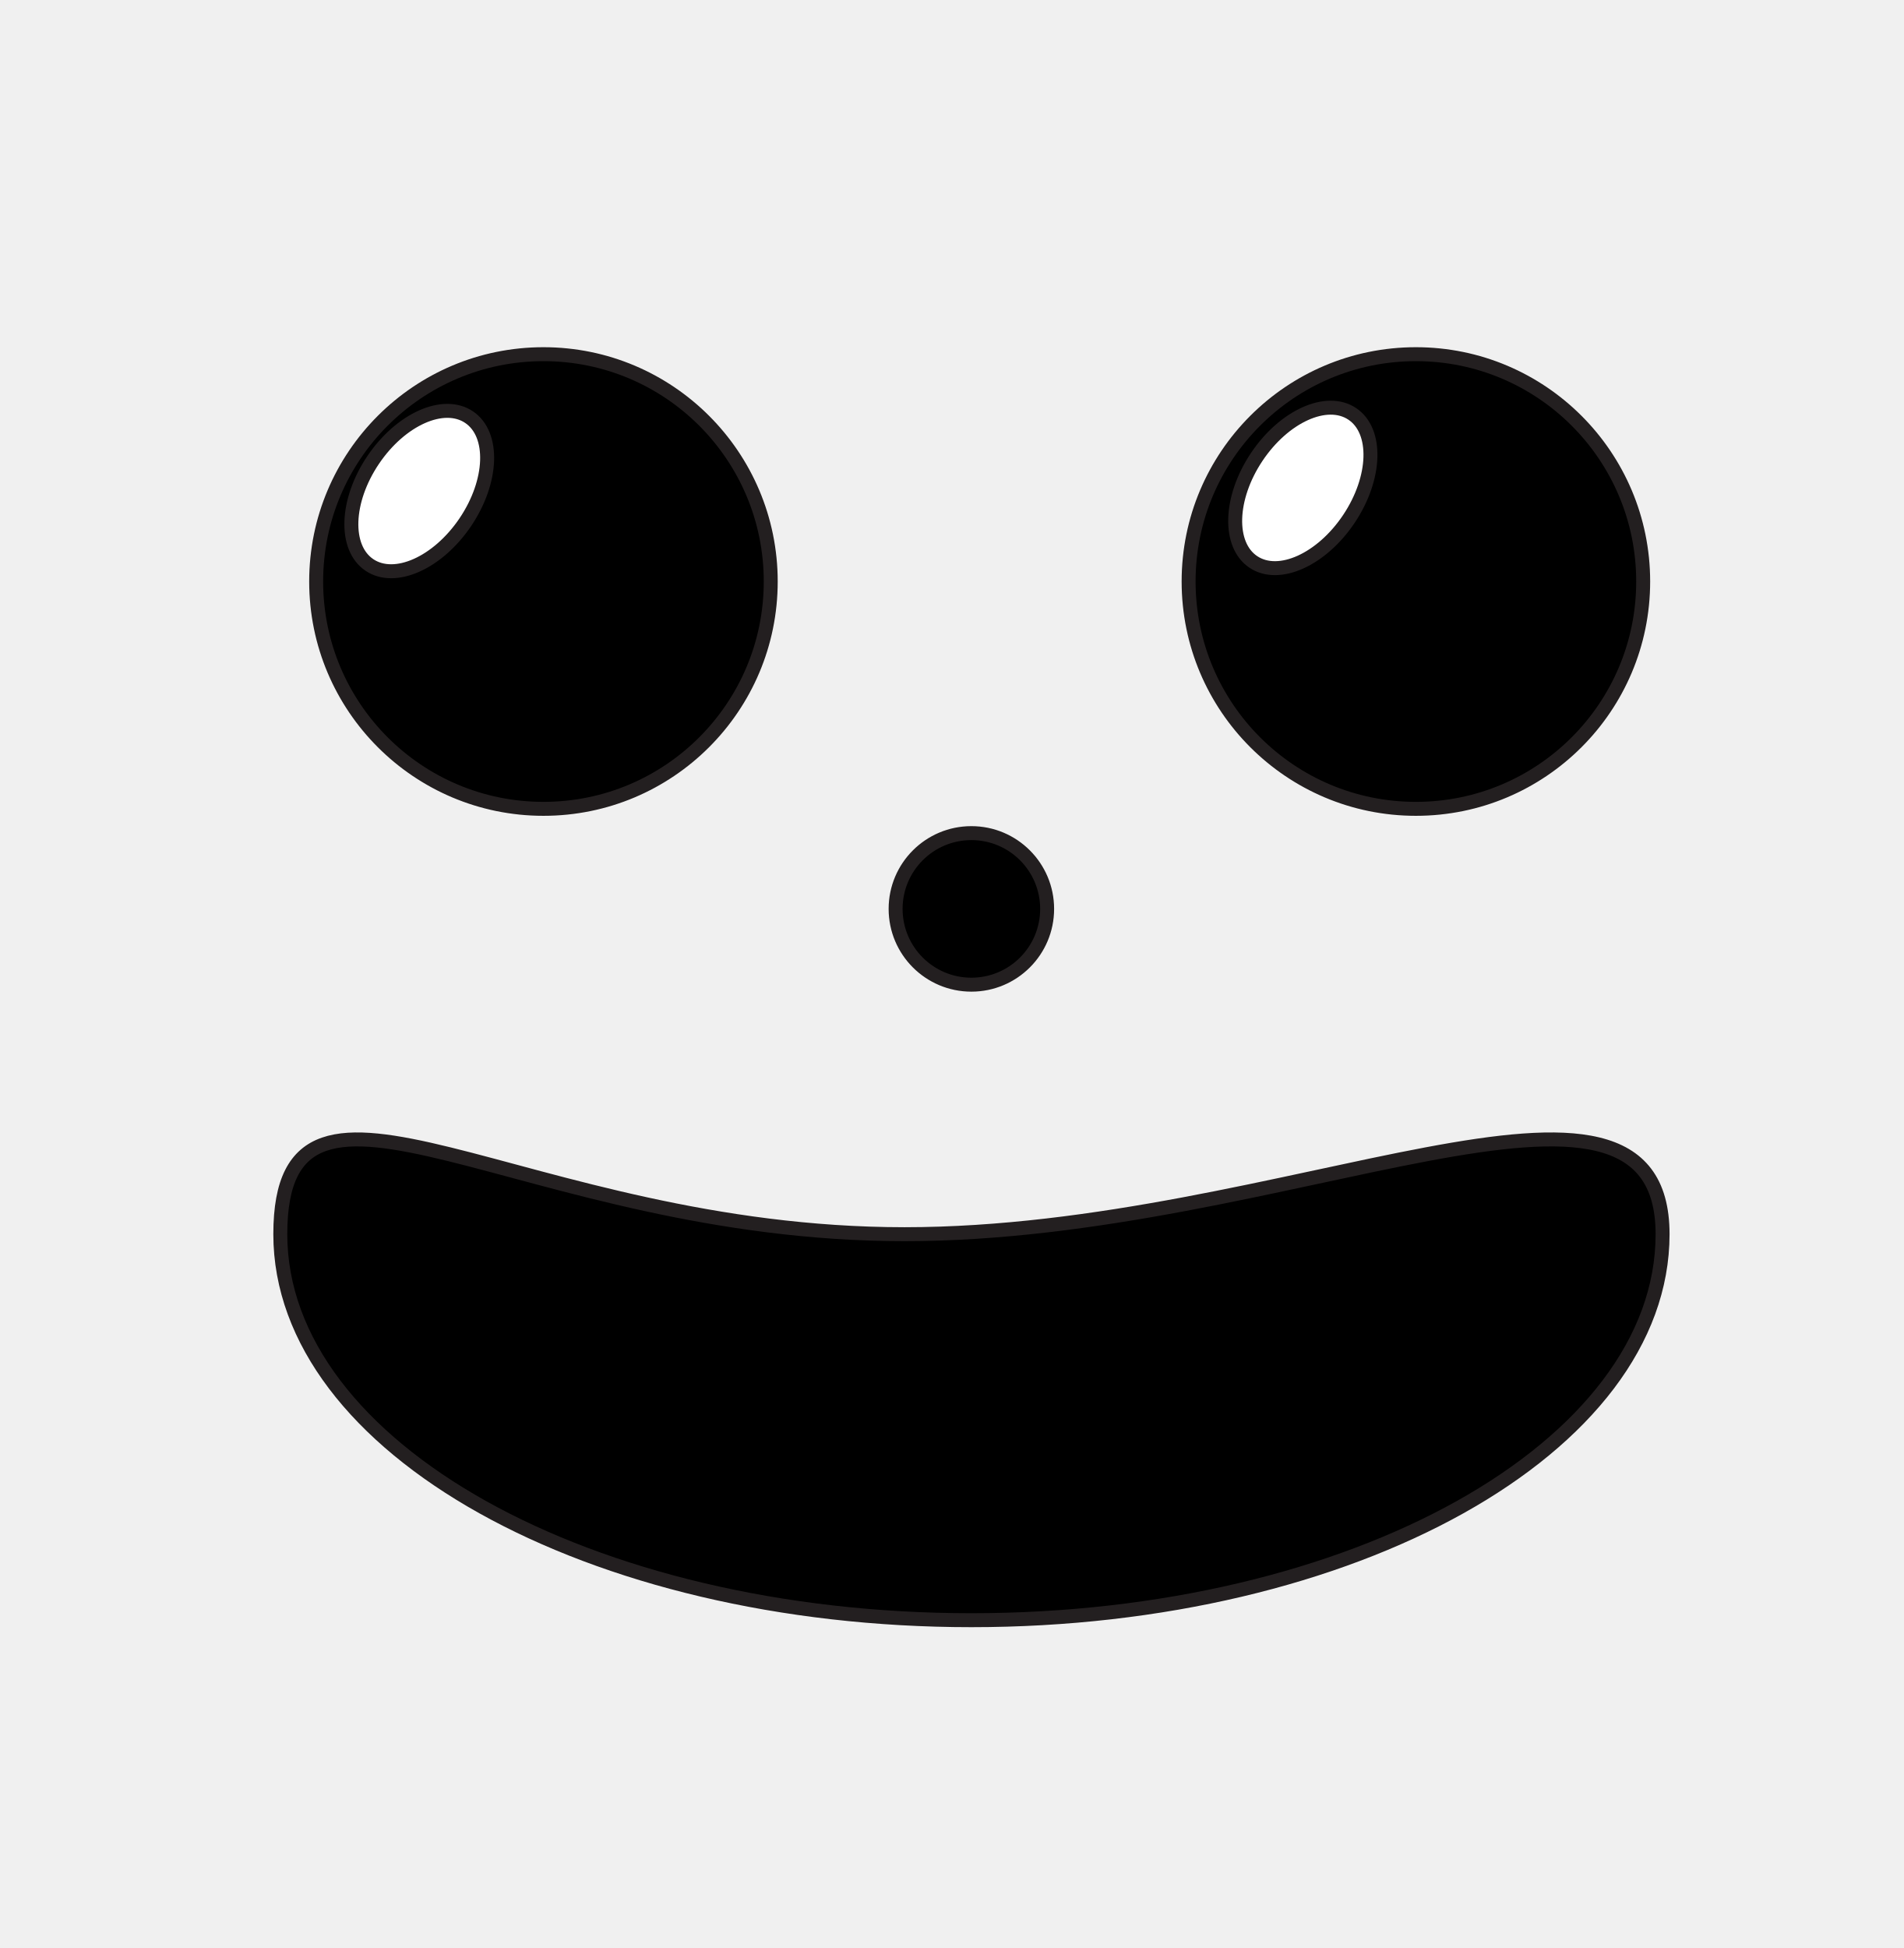
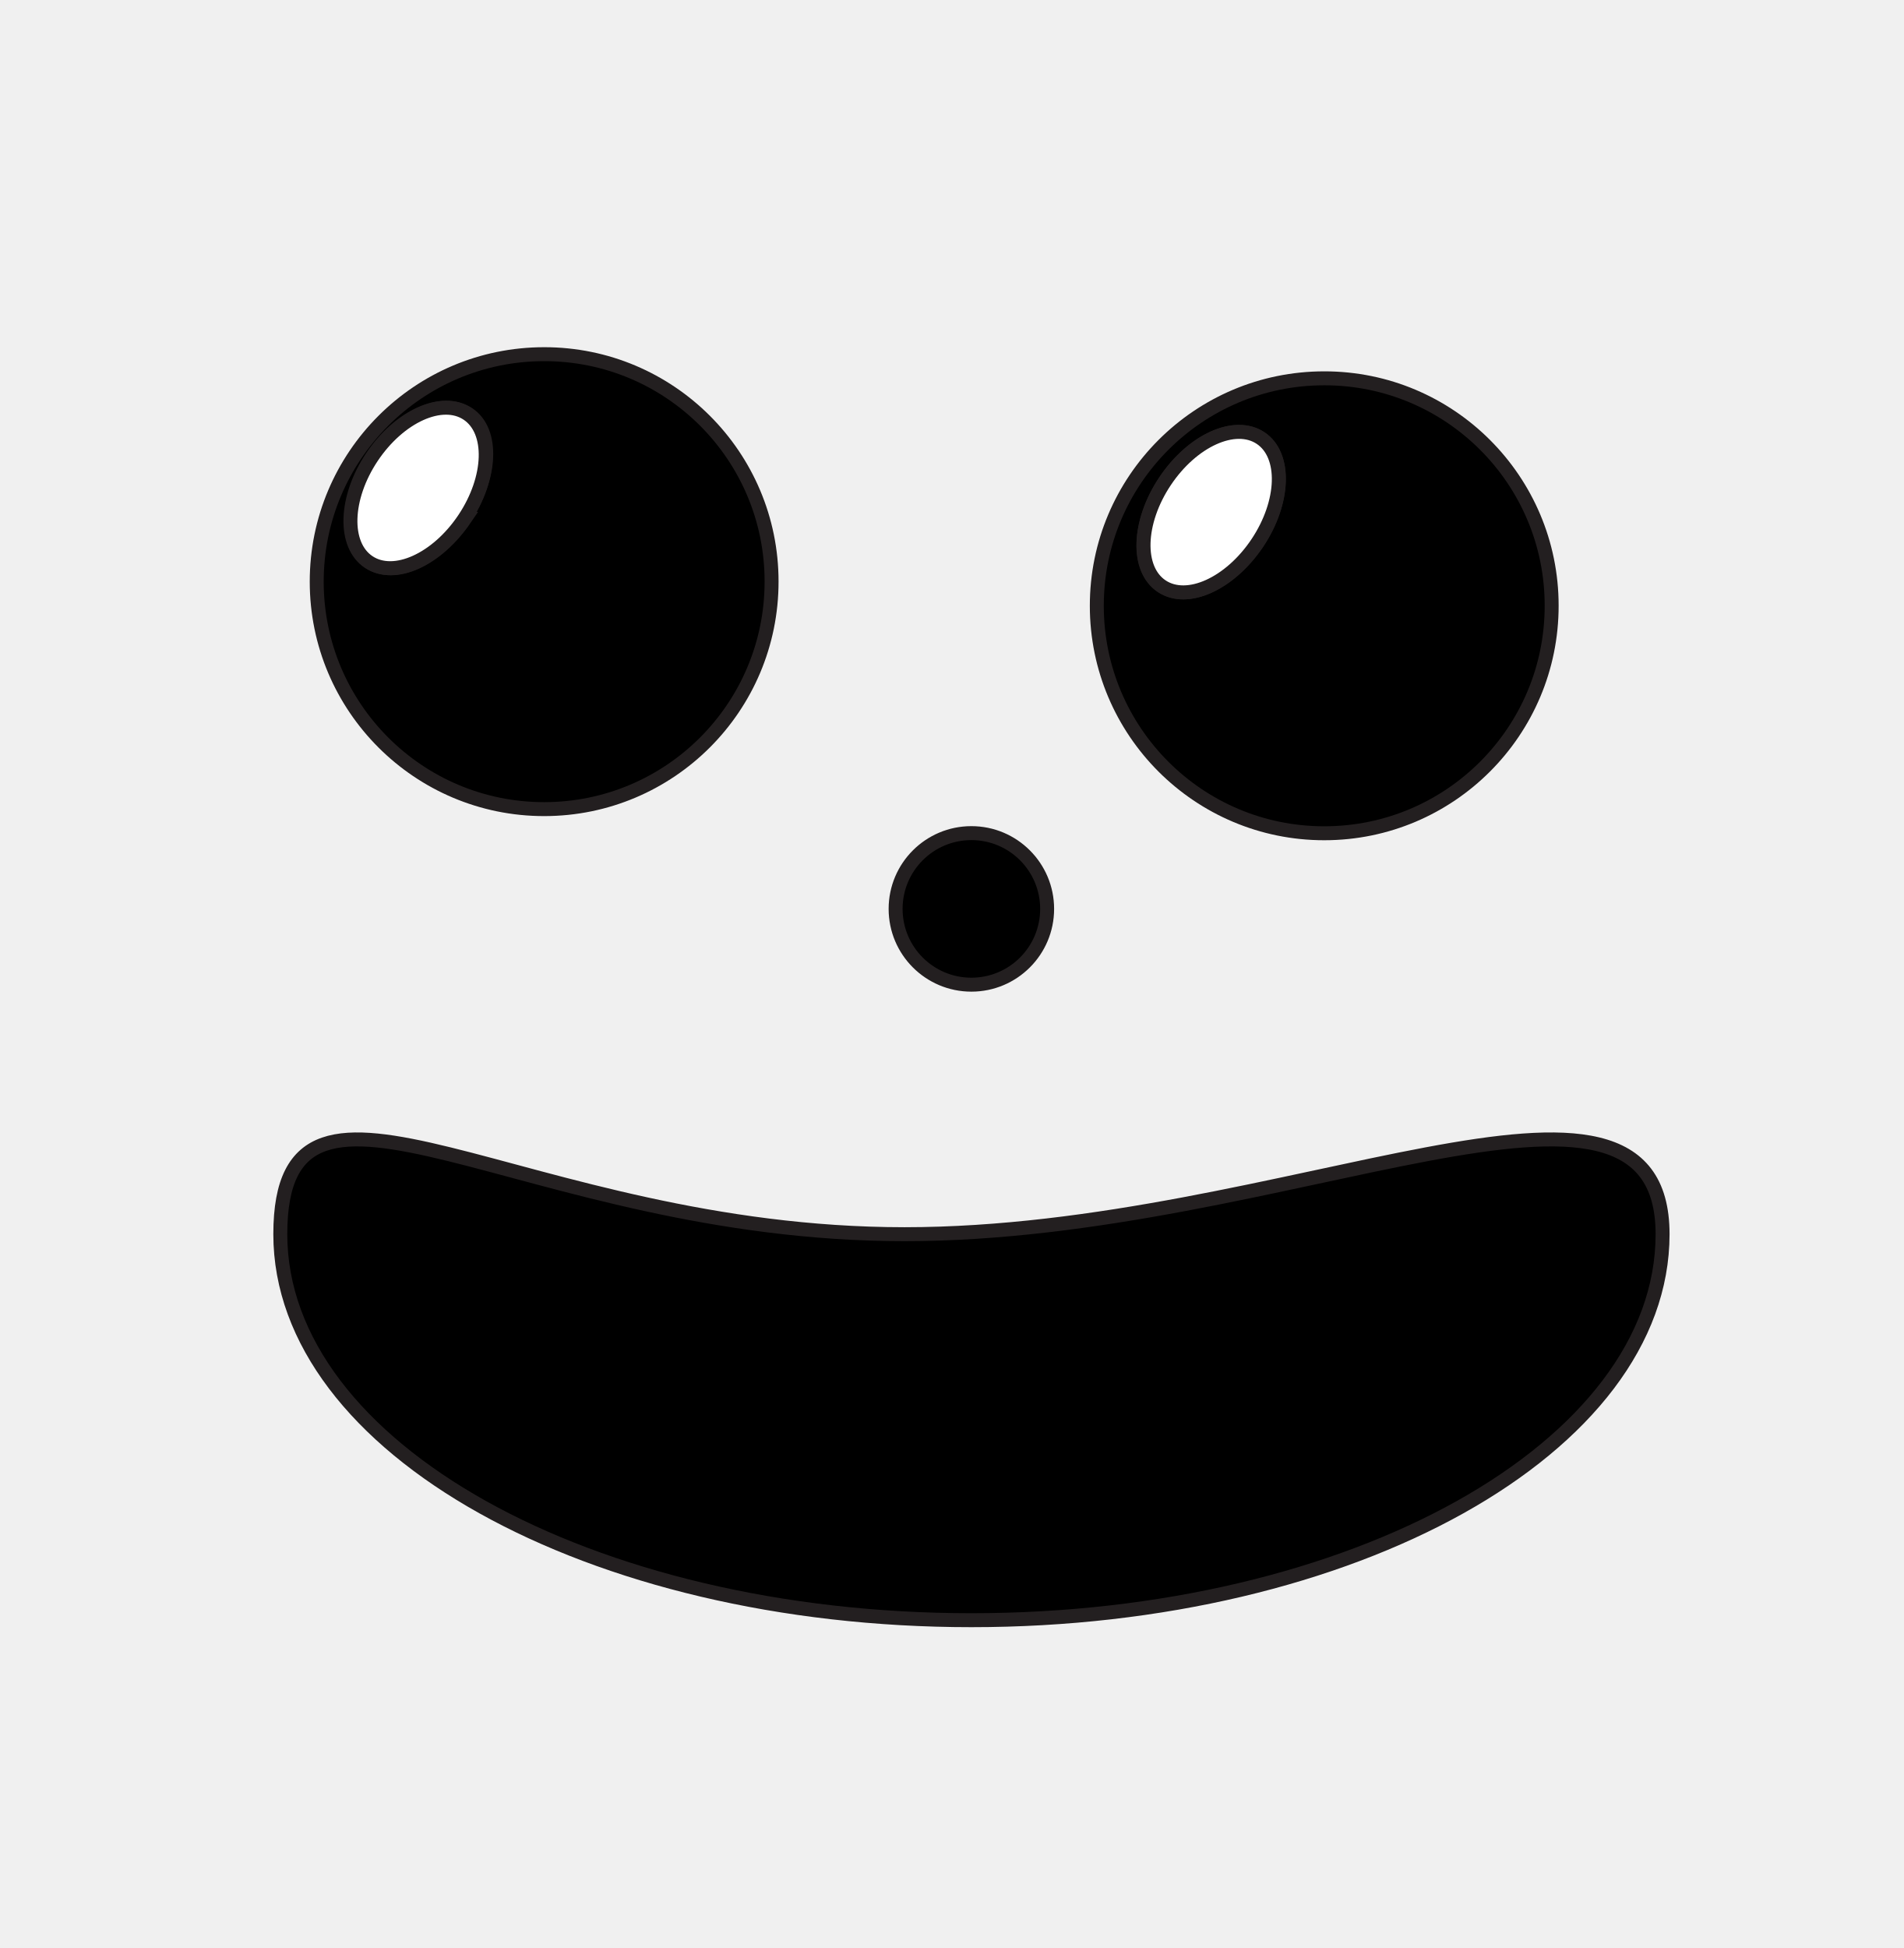
- <svg xmlns="http://www.w3.org/2000/svg" id="Layer_1" data-name="Layer 1" width="136.42" height="139.59" viewBox="0 0 136.42 139.59">
+ <svg xmlns="http://www.w3.org/2000/svg" id="cute_1" data-name="Layer 1" width="136.42" height="139.59" viewBox="0 0 136.42 139.59">
  <defs>
    <style>
+     #cute_1:hover { cursor: pointer; }
+     #cute_1:hover .cls-3 { transform: scale(1.2); }
+ 
      .cls-1, .cls-2 {
        stroke: #231f20;
        stroke-miterlimit: 10;
      }

      .cls-2 {
        fill: #fff;
      }
+ 
+       .cls-3 {
+         transform-origin: center;
+       }
+ 
    </style>
  </defs>
  <g>
-     <circle class="cls-1" cx="101.48" cy="41.67" r="16.29" />
-     <circle class="cls-1" cx="38.95" cy="41.67" r="16.29" />
-     <ellipse class="cls-2" cx="93.38" cy="34.97" rx="6.38" ry="3.98" transform="translate(12.45 93.22) rotate(-56.28)" />
-     <ellipse class="cls-2" cx="29.97" cy="34.97" rx="6.38" ry="3.98" transform="matrix(0.56, -0.83, 0.83, 0.56, -15.76, 40.48)" />
-     <path class="cls-1" d="M119.16,88.44c0,15.28-22.18,27.66-49.54,27.66S20.09,103.72,20.09,88.44s17.38,0,44.74,0S119.16,73.16,119.16,88.44Z" />
-     <circle class="cls-1" cx="69.62" cy="65.13" r="5.43" />
+     <path class="cls-1" d="M94.91,27.11a16.3,16.3,0,1,0,16.3,16.29A16.29,16.29,0,0,0,94.91,27.11Zm-4.8,11.8c-2,2.93-5,4.32-6.85,3.1s-1.72-4.58.24-7.52,5-4.32,6.85-3.1S92.07,36,90.11,38.91Z" />
+     <ellipse class="cls-2" cx="86.81" cy="36.7" rx="6.38" ry="3.98" transform="translate(8.09 88.53) rotate(-56.28)" />
  </g>
+   <g>
+     <path class="cls-1" d="M39,25.38a16.3,16.3,0,1,0,16.3,16.29A16.29,16.29,0,0,0,39,25.38Zm-5.68,11.8c-2,2.93-5,4.32-6.85,3.1s-1.72-4.58.24-7.51,5-4.33,6.85-3.11S35.23,34.25,33.27,37.18Z" />
+     <ellipse class="cls-2" cx="29.97" cy="34.97" rx="6.38" ry="3.98" transform="translate(-15.76 40.48) rotate(-56.28)" />
+   </g>
+   <path class="cls-1 cls-3" d="M119.16,88.44c0,15.28-22.18,27.66-49.54,27.66S20.09,103.72,20.09,88.44s17.38,0,44.74,0S119.16,73.16,119.16,88.44Z" />
+   <circle class="cls-1 cls-3" cx="69.62" cy="65.13" r="5.43" />
</svg>
